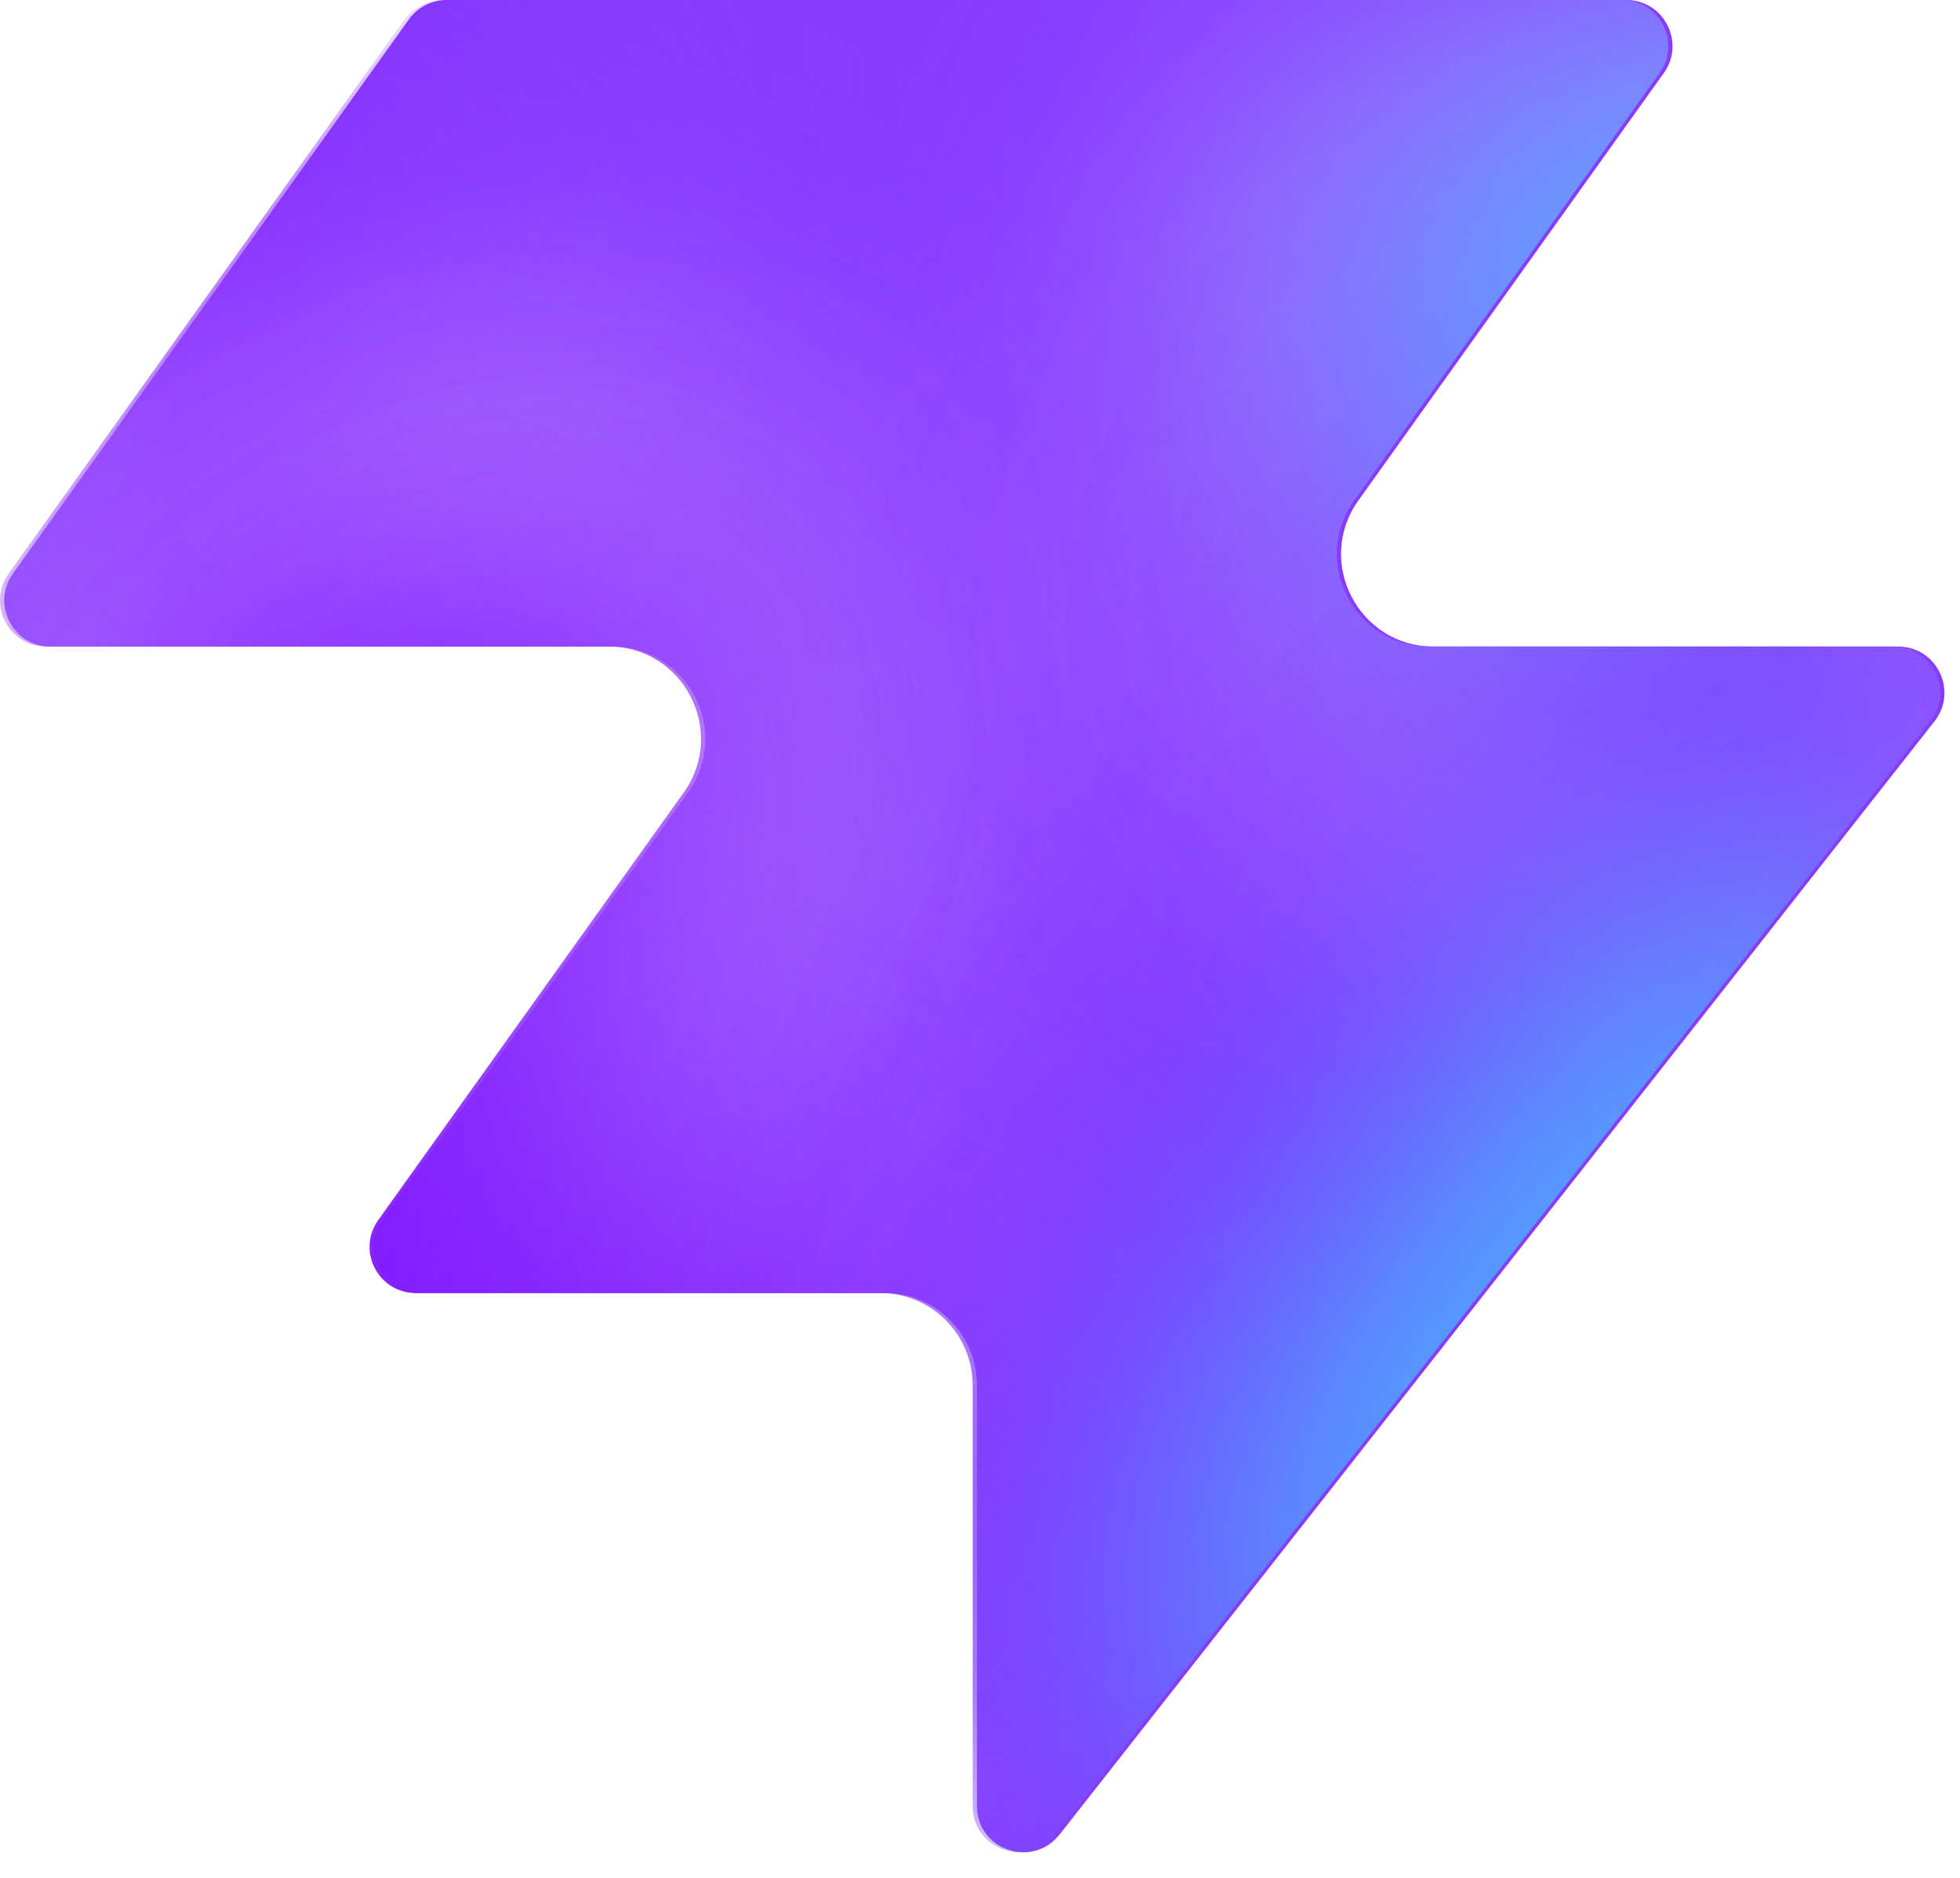
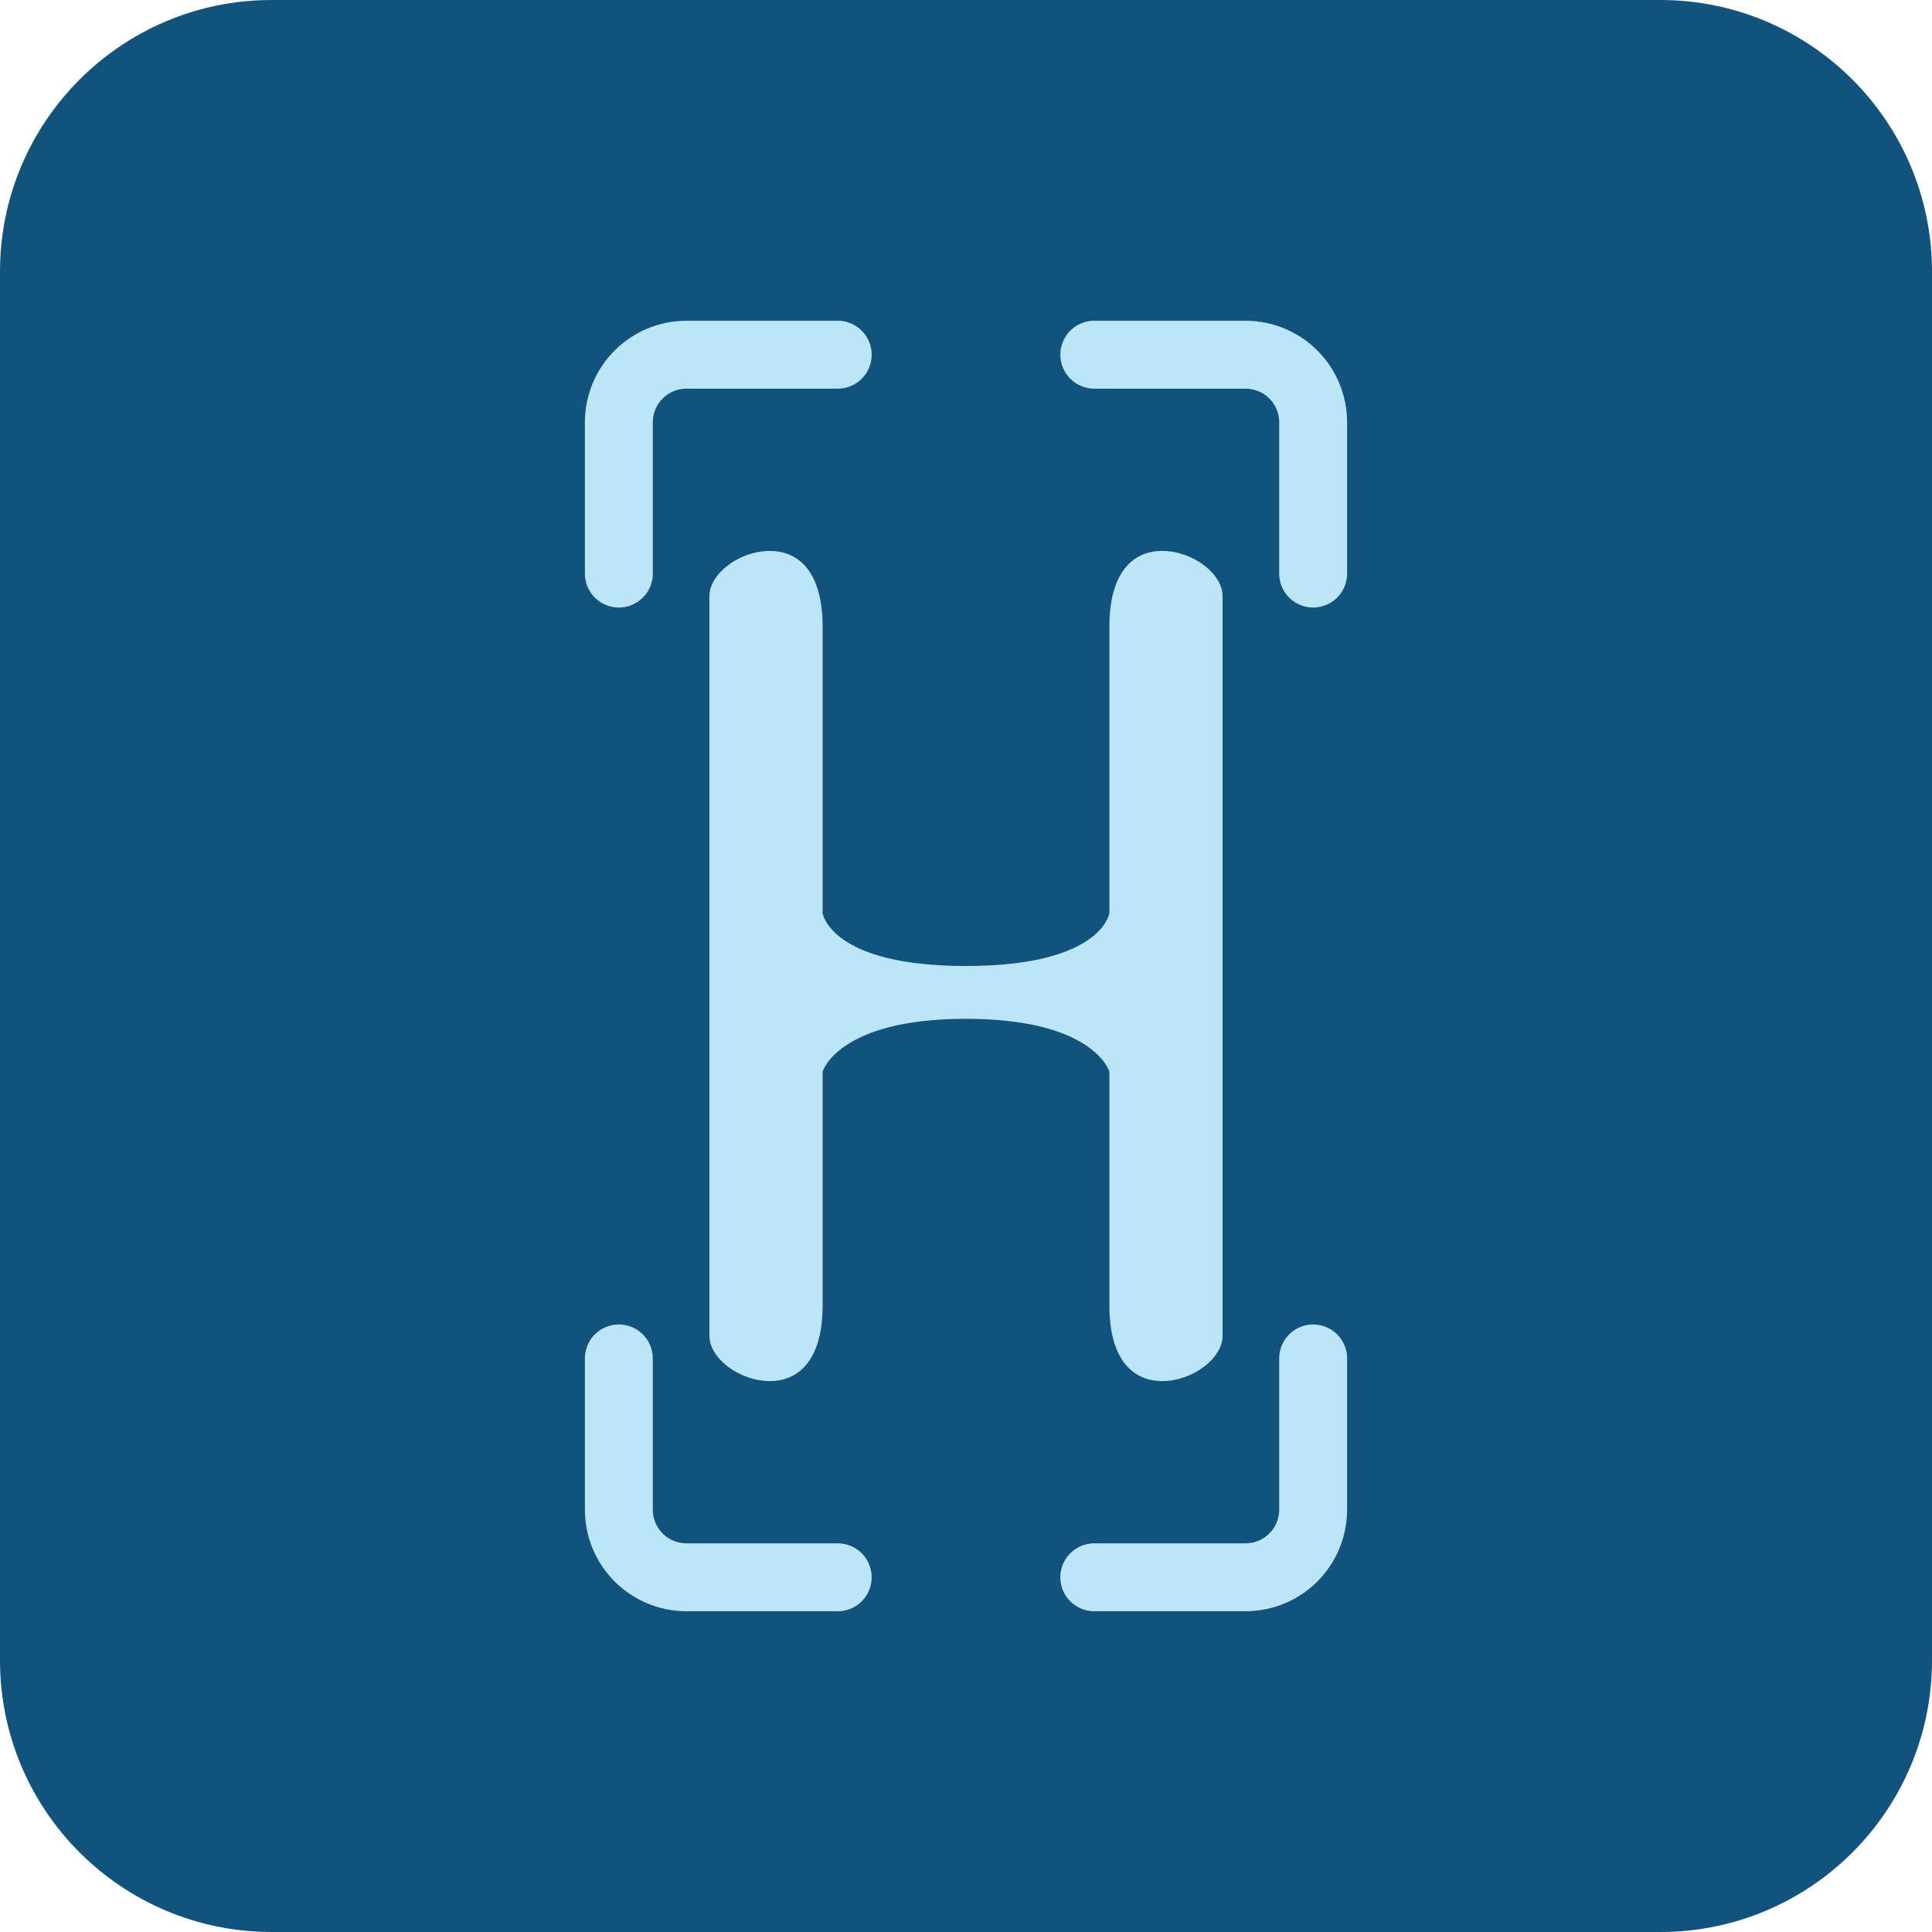
- <svg xmlns="http://www.w3.org/2000/svg" width="48" height="46" fill="none" viewBox="0 0 48 46">
-   <path fill="#863bff" d="M25.946 44.938c-.664.845-2.021.375-2.021-.698V33.937a2.26 2.26 0 0 0-2.262-2.262H10.287c-.92 0-1.456-1.04-.92-1.788l7.48-10.471c1.07-1.497 0-3.578-1.842-3.578H1.237c-.92 0-1.456-1.04-.92-1.788L10.013.474c.214-.297.556-.474.92-.474h28.894c.92 0 1.456 1.04.92 1.788l-7.48 10.471c-1.07 1.498 0 3.579 1.842 3.579h11.377c.943 0 1.473 1.088.89 1.83L25.947 44.94z" style="fill:#863bff;fill:color(display-p3 .525 .23 1);fill-opacity:1" />
-   <mask id="a" width="48" height="46" x="0" y="0" maskUnits="userSpaceOnUse" style="mask-type:alpha">
-     <path fill="#000" d="M25.842 44.938c-.664.844-2.021.375-2.021-.698V33.937a2.26 2.26 0 0 0-2.262-2.262H10.183c-.92 0-1.456-1.04-.92-1.788l7.48-10.471c1.07-1.498 0-3.579-1.842-3.579H1.133c-.92 0-1.456-1.04-.92-1.787L9.91.473c.214-.297.556-.474.92-.474h28.894c.92 0 1.456 1.04.92 1.788l-7.48 10.471c-1.07 1.498 0 3.578 1.842 3.578h11.377c.943 0 1.473 1.088.89 1.832L25.843 44.94z" style="fill:#000;fill-opacity:1" />
-   </mask>
-   <g mask="url(#a)">
-     <g filter="url(#b)">
-       <ellipse cx="5.508" cy="14.704" fill="#ede6ff" rx="5.508" ry="14.704" style="fill:#ede6ff;fill:color(display-p3 .927 .903 1);fill-opacity:1" transform="matrix(.00324 1 1 -.00324 -4.47 31.516)" />
-     </g>
-     <g filter="url(#c)">
-       <ellipse cx="10.399" cy="29.851" fill="#ede6ff" rx="10.399" ry="29.851" style="fill:#ede6ff;fill:color(display-p3 .927 .903 1);fill-opacity:1" transform="matrix(.00324 1 1 -.00324 -39.328 7.883)" />
-     </g>
-     <g filter="url(#d)">
-       <ellipse cx="5.508" cy="30.487" fill="#7e14ff" rx="5.508" ry="30.487" style="fill:#7e14ff;fill:color(display-p3 .492 .077 1);fill-opacity:1" transform="rotate(89.814 -25.913 -14.639)scale(1 -1)" />
-     </g>
-     <g filter="url(#e)">
-       <ellipse cx="5.508" cy="30.599" fill="#7e14ff" rx="5.508" ry="30.599" style="fill:#7e14ff;fill:color(display-p3 .492 .077 1);fill-opacity:1" transform="rotate(89.814 -32.644 -3.334)scale(1 -1)" />
-     </g>
-     <g filter="url(#f)">
-       <ellipse cx="5.508" cy="30.599" fill="#7e14ff" rx="5.508" ry="30.599" style="fill:#7e14ff;fill:color(display-p3 .492 .077 1);fill-opacity:1" transform="matrix(.00324 1 1 -.00324 -34.34 30.47)" />
-     </g>
-     <g filter="url(#g)">
-       <ellipse cx="14.072" cy="22.078" fill="#ede6ff" rx="14.072" ry="22.078" style="fill:#ede6ff;fill:color(display-p3 .927 .903 1);fill-opacity:1" transform="rotate(93.35 24.506 48.493)scale(-1 1)" />
-     </g>
-     <g filter="url(#h)">
-       <ellipse cx="3.47" cy="21.501" fill="#7e14ff" rx="3.47" ry="21.501" style="fill:#7e14ff;fill:color(display-p3 .492 .077 1);fill-opacity:1" transform="rotate(89.009 28.708 47.59)scale(-1 1)" />
-     </g>
-     <g filter="url(#i)">
-       <ellipse cx="3.47" cy="21.501" fill="#7e14ff" rx="3.47" ry="21.501" style="fill:#7e14ff;fill:color(display-p3 .492 .077 1);fill-opacity:1" transform="rotate(89.009 28.708 47.59)scale(-1 1)" />
-     </g>
-     <g filter="url(#j)">
-       <ellipse cx=".387" cy="8.972" fill="#7e14ff" rx="4.407" ry="29.108" style="fill:#7e14ff;fill:color(display-p3 .492 .077 1);fill-opacity:1" transform="rotate(39.51 .387 8.972)" />
-     </g>
-     <g filter="url(#k)">
-       <ellipse cx="47.523" cy="-6.092" fill="#7e14ff" rx="4.407" ry="29.108" style="fill:#7e14ff;fill:color(display-p3 .492 .077 1);fill-opacity:1" transform="rotate(37.892 47.523 -6.092)" />
-     </g>
-     <g filter="url(#l)">
-       <ellipse cx="41.412" cy="6.333" fill="#47bfff" rx="5.971" ry="9.665" style="fill:#47bfff;fill:color(display-p3 .28 .748 1);fill-opacity:1" transform="rotate(37.892 41.412 6.333)" />
-     </g>
-     <g filter="url(#m)">
-       <ellipse cx="-1.879" cy="38.332" fill="#7e14ff" rx="4.407" ry="29.108" style="fill:#7e14ff;fill:color(display-p3 .492 .077 1);fill-opacity:1" transform="rotate(37.892 -1.88 38.332)" />
-     </g>
-     <g filter="url(#n)">
-       <ellipse cx="-1.879" cy="38.332" fill="#7e14ff" rx="4.407" ry="29.108" style="fill:#7e14ff;fill:color(display-p3 .492 .077 1);fill-opacity:1" transform="rotate(37.892 -1.88 38.332)" />
-     </g>
-     <g filter="url(#o)">
-       <ellipse cx="35.651" cy="29.907" fill="#7e14ff" rx="4.407" ry="29.108" style="fill:#7e14ff;fill:color(display-p3 .492 .077 1);fill-opacity:1" transform="rotate(37.892 35.651 29.907)" />
-     </g>
-     <g filter="url(#p)">
-       <ellipse cx="38.418" cy="32.4" fill="#47bfff" rx="5.971" ry="15.297" style="fill:#47bfff;fill:color(display-p3 .28 .748 1);fill-opacity:1" transform="rotate(37.892 38.418 32.4)" />
-     </g>
+ <svg xmlns="http://www.w3.org/2000/svg" viewBox="0 0 512 512" width="100%" height="100%">
+   <rect width="512" height="512" rx="72" fill="#11537c" />
+   <g stroke="#bce6f8" stroke-width="18" stroke-linecap="round" stroke-linejoin="round" fill="none">
+     <path d="M 164,152 L 164,112 C 164,102 172,94 182,94 L 222,94" />
+     <path d="M 290,94 L 330,94 C 340,94 348,102 348,112 L 348,152" />
+     <path d="M 164,360 L 164,400 C 164,410 172,418 182,418 L 222,418" />
+     <path d="M 290,418 L 330,418 C 340,418 348,410 348,400 L 348,360" />
  </g>
-   <defs>
-     <filter id="b" width="60.045" height="41.654" x="-19.77" y="16.149" color-interpolation-filters="sRGB" filterUnits="userSpaceOnUse">
-       <feFlood flood-opacity="0" result="BackgroundImageFix" />
-       <feBlend in="SourceGraphic" in2="BackgroundImageFix" result="shape" />
-       <feGaussianBlur result="effect1_foregroundBlur_2002_17158" stdDeviation="7.659" />
-     </filter>
-     <filter id="c" width="90.34" height="51.437" x="-54.613" y="-7.533" color-interpolation-filters="sRGB" filterUnits="userSpaceOnUse">
-       <feFlood flood-opacity="0" result="BackgroundImageFix" />
-       <feBlend in="SourceGraphic" in2="BackgroundImageFix" result="shape" />
-       <feGaussianBlur result="effect1_foregroundBlur_2002_17158" stdDeviation="7.659" />
-     </filter>
-     <filter id="d" width="79.355" height="29.4" x="-49.64" y="2.03" color-interpolation-filters="sRGB" filterUnits="userSpaceOnUse">
-       <feFlood flood-opacity="0" result="BackgroundImageFix" />
-       <feBlend in="SourceGraphic" in2="BackgroundImageFix" result="shape" />
-       <feGaussianBlur result="effect1_foregroundBlur_2002_17158" stdDeviation="4.596" />
-     </filter>
-     <filter id="e" width="79.579" height="29.4" x="-45.045" y="20.029" color-interpolation-filters="sRGB" filterUnits="userSpaceOnUse">
-       <feFlood flood-opacity="0" result="BackgroundImageFix" />
-       <feBlend in="SourceGraphic" in2="BackgroundImageFix" result="shape" />
-       <feGaussianBlur result="effect1_foregroundBlur_2002_17158" stdDeviation="4.596" />
-     </filter>
-     <filter id="f" width="79.579" height="29.4" x="-43.513" y="21.178" color-interpolation-filters="sRGB" filterUnits="userSpaceOnUse">
-       <feFlood flood-opacity="0" result="BackgroundImageFix" />
-       <feBlend in="SourceGraphic" in2="BackgroundImageFix" result="shape" />
-       <feGaussianBlur result="effect1_foregroundBlur_2002_17158" stdDeviation="4.596" />
-     </filter>
-     <filter id="g" width="74.749" height="58.852" x="15.756" y="-17.901" color-interpolation-filters="sRGB" filterUnits="userSpaceOnUse">
-       <feFlood flood-opacity="0" result="BackgroundImageFix" />
-       <feBlend in="SourceGraphic" in2="BackgroundImageFix" result="shape" />
-       <feGaussianBlur result="effect1_foregroundBlur_2002_17158" stdDeviation="7.659" />
-     </filter>
-     <filter id="h" width="61.377" height="25.362" x="23.548" y="2.284" color-interpolation-filters="sRGB" filterUnits="userSpaceOnUse">
-       <feFlood flood-opacity="0" result="BackgroundImageFix" />
-       <feBlend in="SourceGraphic" in2="BackgroundImageFix" result="shape" />
-       <feGaussianBlur result="effect1_foregroundBlur_2002_17158" stdDeviation="4.596" />
-     </filter>
-     <filter id="i" width="61.377" height="25.362" x="23.548" y="2.284" color-interpolation-filters="sRGB" filterUnits="userSpaceOnUse">
-       <feFlood flood-opacity="0" result="BackgroundImageFix" />
-       <feBlend in="SourceGraphic" in2="BackgroundImageFix" result="shape" />
-       <feGaussianBlur result="effect1_foregroundBlur_2002_17158" stdDeviation="4.596" />
-     </filter>
-     <filter id="j" width="56.045" height="63.649" x="-27.636" y="-22.853" color-interpolation-filters="sRGB" filterUnits="userSpaceOnUse">
-       <feFlood flood-opacity="0" result="BackgroundImageFix" />
-       <feBlend in="SourceGraphic" in2="BackgroundImageFix" result="shape" />
-       <feGaussianBlur result="effect1_foregroundBlur_2002_17158" stdDeviation="4.596" />
-     </filter>
-     <filter id="k" width="54.814" height="64.646" x="20.116" y="-38.415" color-interpolation-filters="sRGB" filterUnits="userSpaceOnUse">
-       <feFlood flood-opacity="0" result="BackgroundImageFix" />
-       <feBlend in="SourceGraphic" in2="BackgroundImageFix" result="shape" />
-       <feGaussianBlur result="effect1_foregroundBlur_2002_17158" stdDeviation="4.596" />
-     </filter>
-     <filter id="l" width="33.541" height="35.313" x="24.641" y="-11.323" color-interpolation-filters="sRGB" filterUnits="userSpaceOnUse">
-       <feFlood flood-opacity="0" result="BackgroundImageFix" />
-       <feBlend in="SourceGraphic" in2="BackgroundImageFix" result="shape" />
-       <feGaussianBlur result="effect1_foregroundBlur_2002_17158" stdDeviation="4.596" />
-     </filter>
-     <filter id="m" width="54.814" height="64.646" x="-29.286" y="6.009" color-interpolation-filters="sRGB" filterUnits="userSpaceOnUse">
-       <feFlood flood-opacity="0" result="BackgroundImageFix" />
-       <feBlend in="SourceGraphic" in2="BackgroundImageFix" result="shape" />
-       <feGaussianBlur result="effect1_foregroundBlur_2002_17158" stdDeviation="4.596" />
-     </filter>
-     <filter id="n" width="54.814" height="64.646" x="-29.286" y="6.009" color-interpolation-filters="sRGB" filterUnits="userSpaceOnUse">
-       <feFlood flood-opacity="0" result="BackgroundImageFix" />
-       <feBlend in="SourceGraphic" in2="BackgroundImageFix" result="shape" />
-       <feGaussianBlur result="effect1_foregroundBlur_2002_17158" stdDeviation="4.596" />
-     </filter>
-     <filter id="o" width="54.814" height="64.646" x="8.244" y="-2.416" color-interpolation-filters="sRGB" filterUnits="userSpaceOnUse">
-       <feFlood flood-opacity="0" result="BackgroundImageFix" />
-       <feBlend in="SourceGraphic" in2="BackgroundImageFix" result="shape" />
-       <feGaussianBlur result="effect1_foregroundBlur_2002_17158" stdDeviation="4.596" />
-     </filter>
-     <filter id="p" width="39.409" height="43.623" x="18.713" y="10.588" color-interpolation-filters="sRGB" filterUnits="userSpaceOnUse">
-       <feFlood flood-opacity="0" result="BackgroundImageFix" />
-       <feBlend in="SourceGraphic" in2="BackgroundImageFix" result="shape" />
-       <feGaussianBlur result="effect1_foregroundBlur_2002_17158" stdDeviation="4.596" />
-     </filter>
-   </defs>
+   <path d="M 188,158             C 188,152 196,146 204,146             C 212,146 218,152 218,166             L 218,242             C 218,242 220,256 256,256             C 292,256 294,242 294,242             L 294,166             C 294,152 300,146 308,146             C 316,146 324,152 324,158             L 324,354             C 324,360 316,366 308,366             C 300,366 294,360 294,346             L 294,284             C 294,284 290,270 256,270             C 222,270 218,284 218,284             L 218,346             C 218,360 212,366 204,366             C 196,366 188,360 188,354             Z" fill="#bce6f8" />
</svg>
